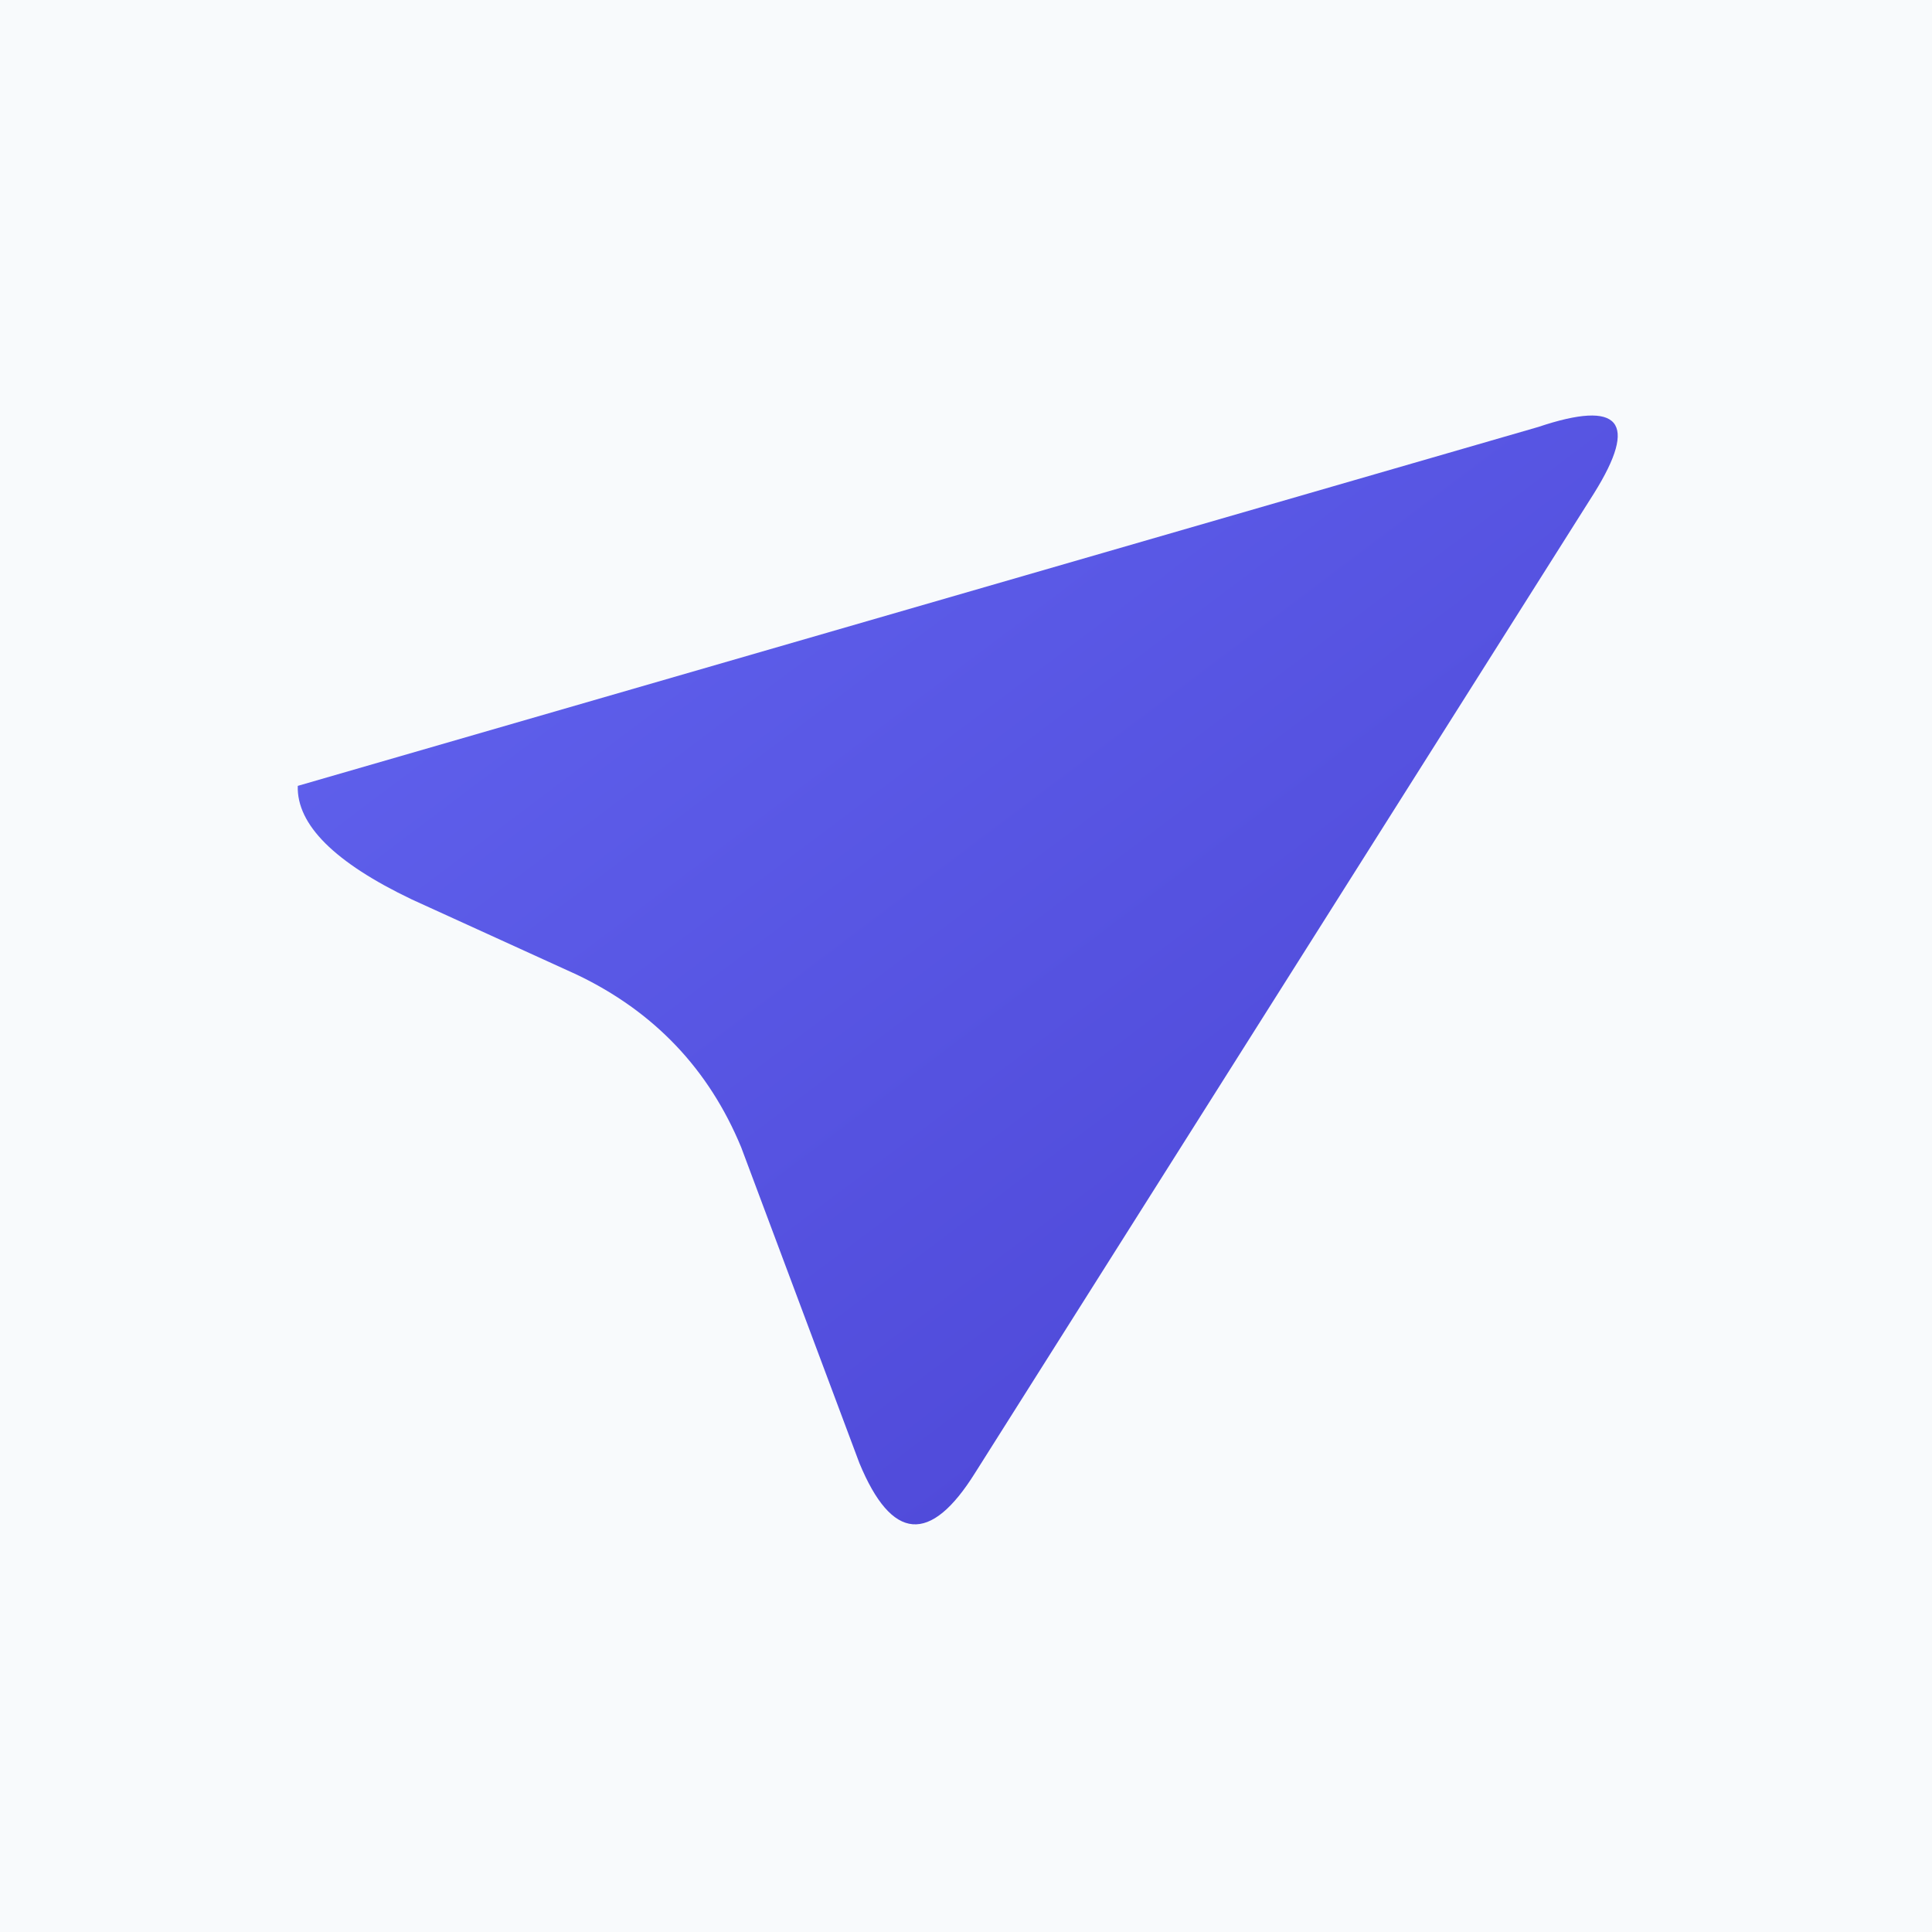
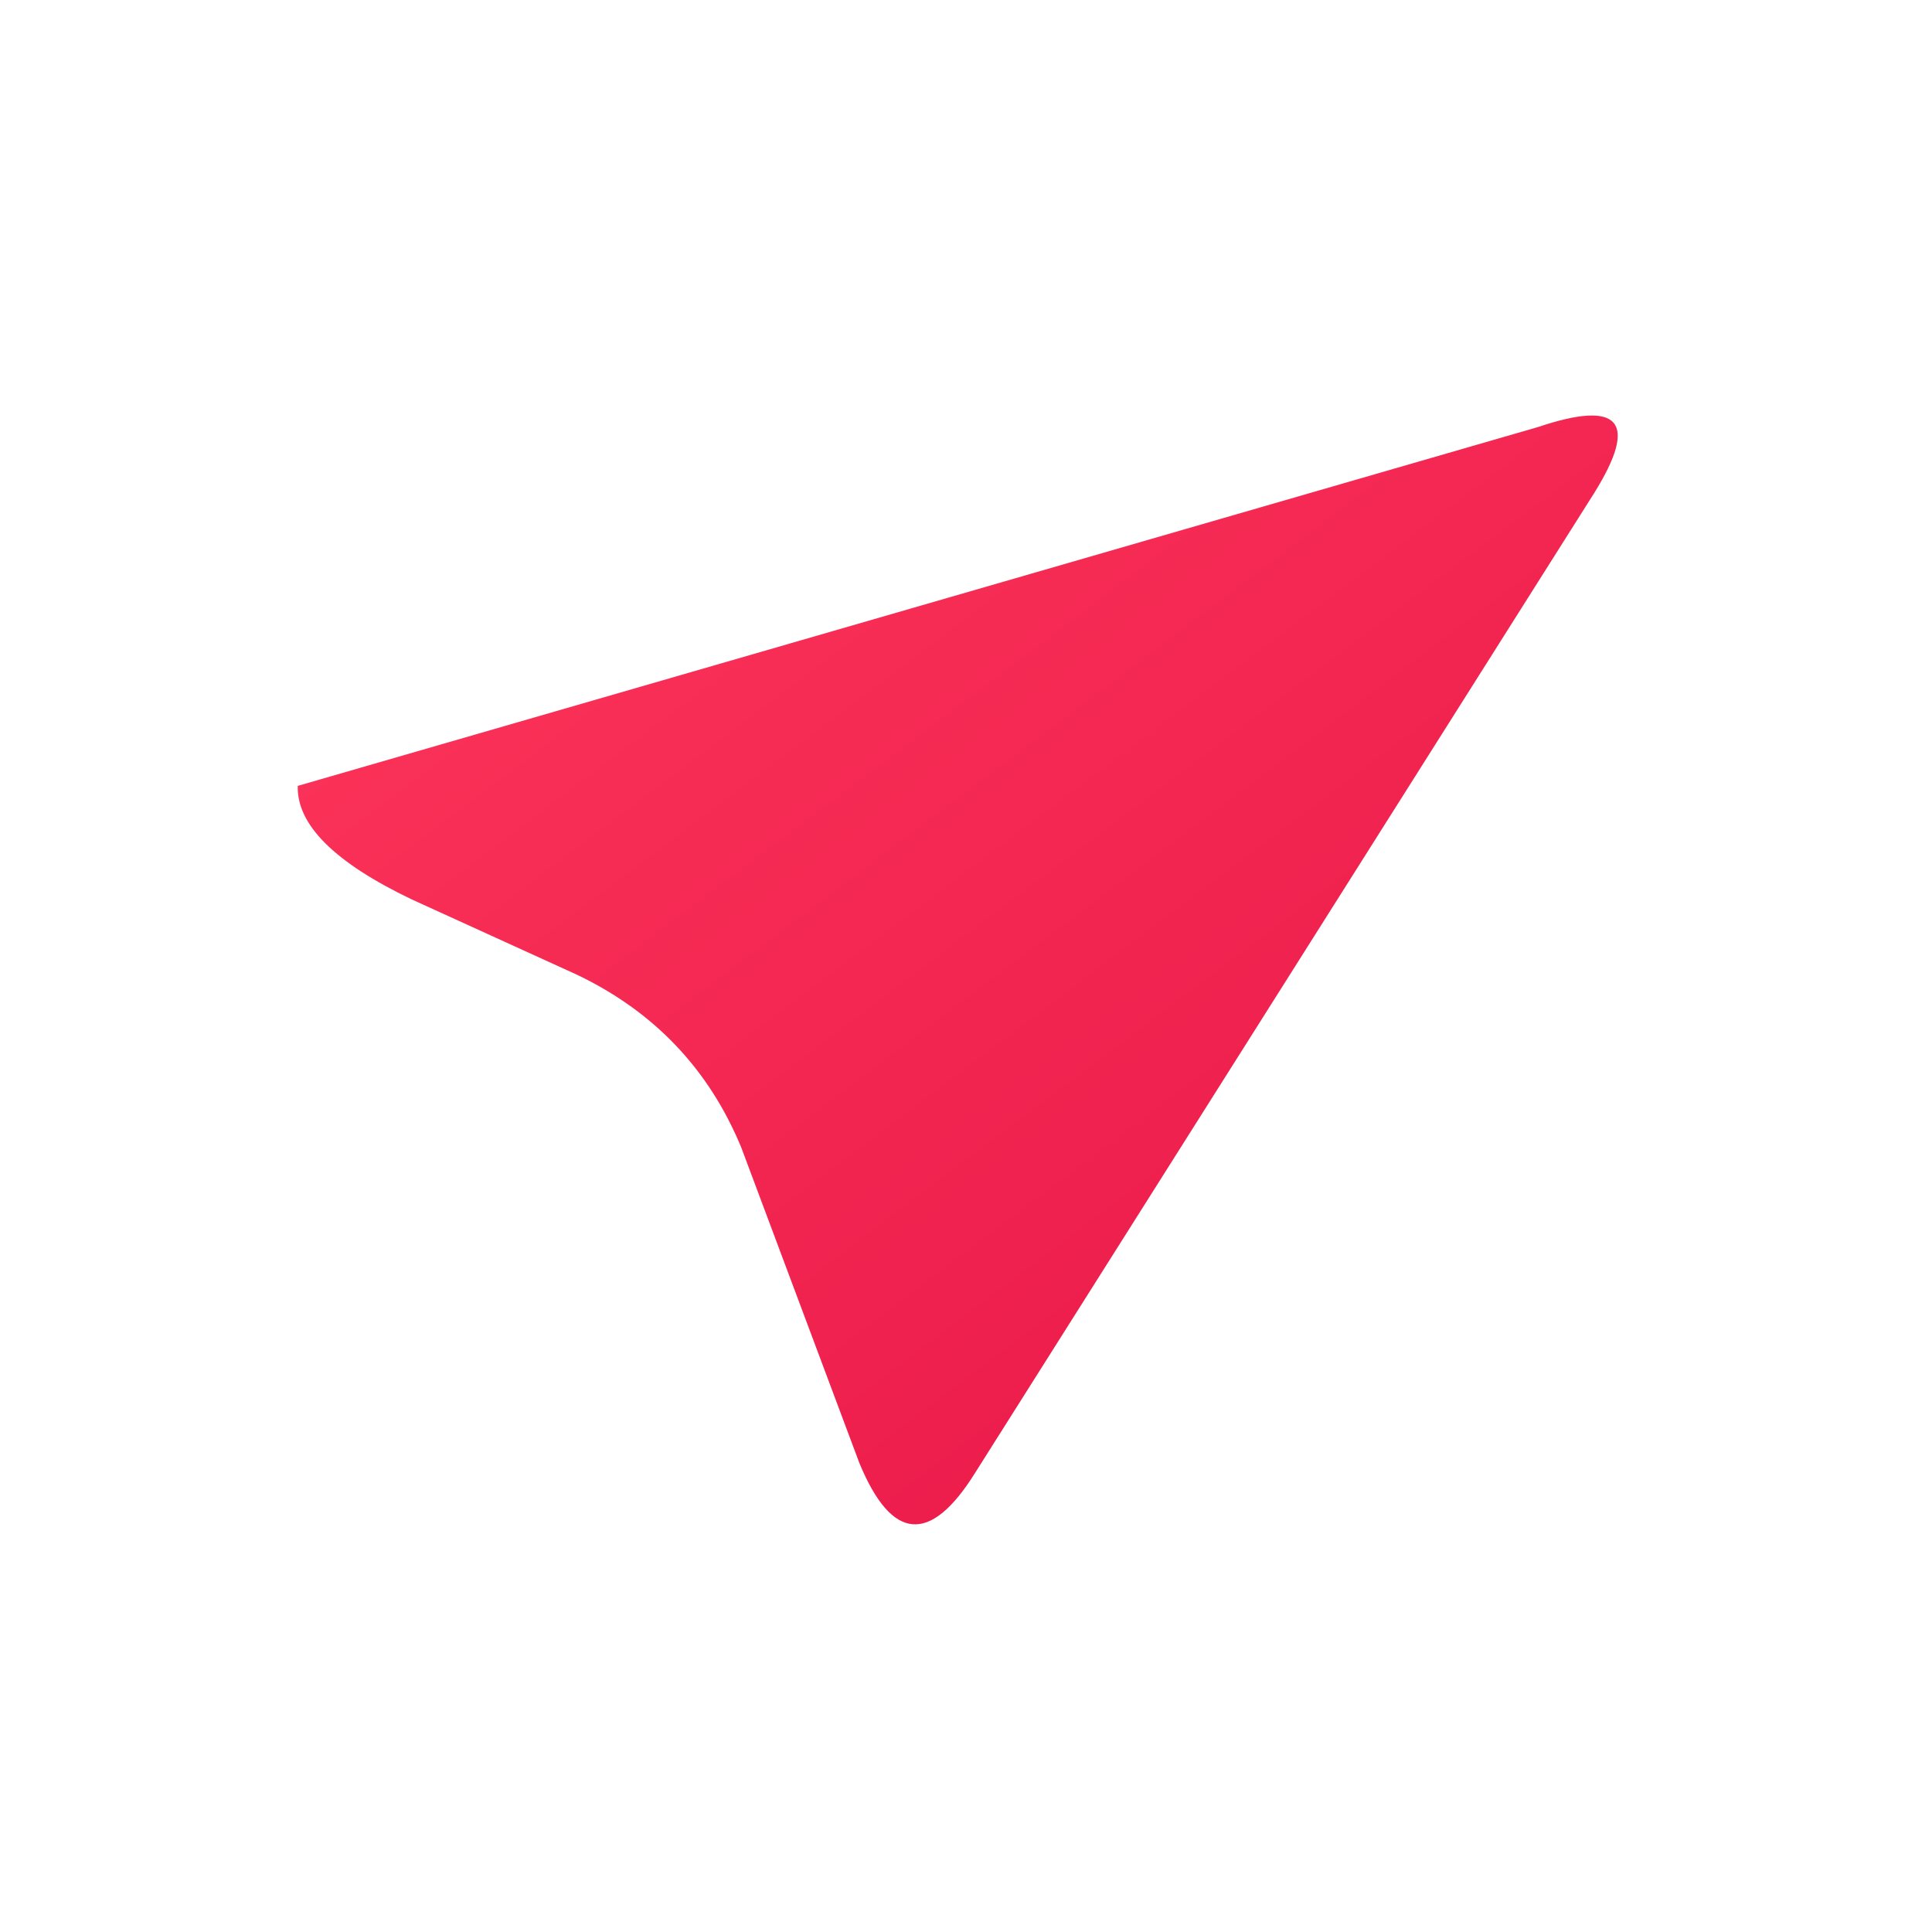
<svg xmlns="http://www.w3.org/2000/svg" width="180" height="180" viewBox="0 0 180 180">
-   <rect width="180" height="180" fill="#f8fafc" />
+   <rect width="180" height="180" fill="#ffffff" />
  <defs>
    <linearGradient id="g" x1="15" y1="15" x2="165" y2="165" gradientUnits="userSpaceOnUse">
-       <stop stop-color="#6366f1" />
-       <stop offset="1" stop-color="#4338ca" />
+       <stop stop-color="#ff385c" />
+       <stop offset="1" stop-color="#e00b41" />
    </linearGradient>
  </defs>
  <g transform="translate(15, 15)">
    <path d="M11.4 66.6 L121.2 17.4 Q132 12 127.2 22.8 L82.8 121.2 Q78 132 72 121.8 L57 94.2 Q51 84 39.6 80.4 L23.4 75.6 Q12 72 11.4 66.6Z" fill="url(#g)" transform="rotate(8 72 72)" />
  </g>
</svg>
